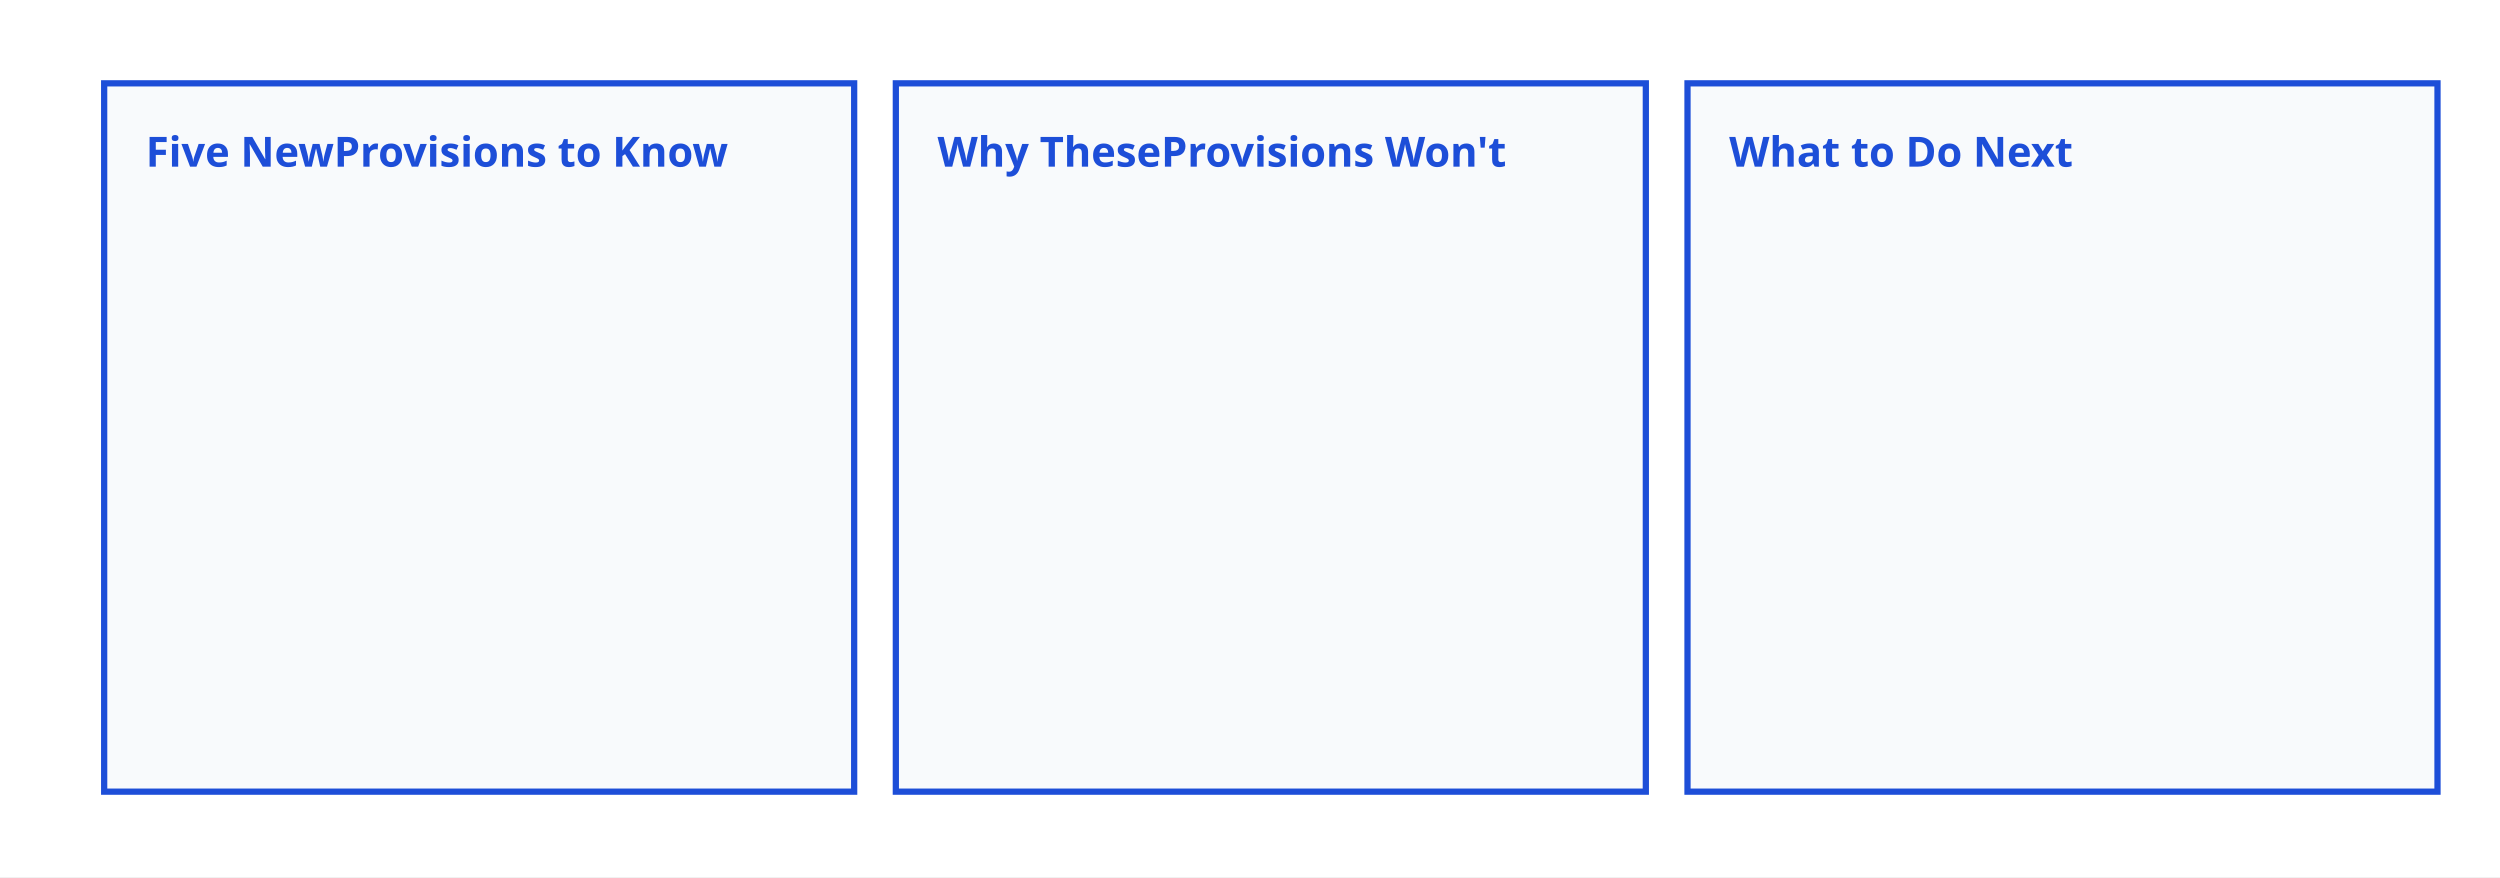
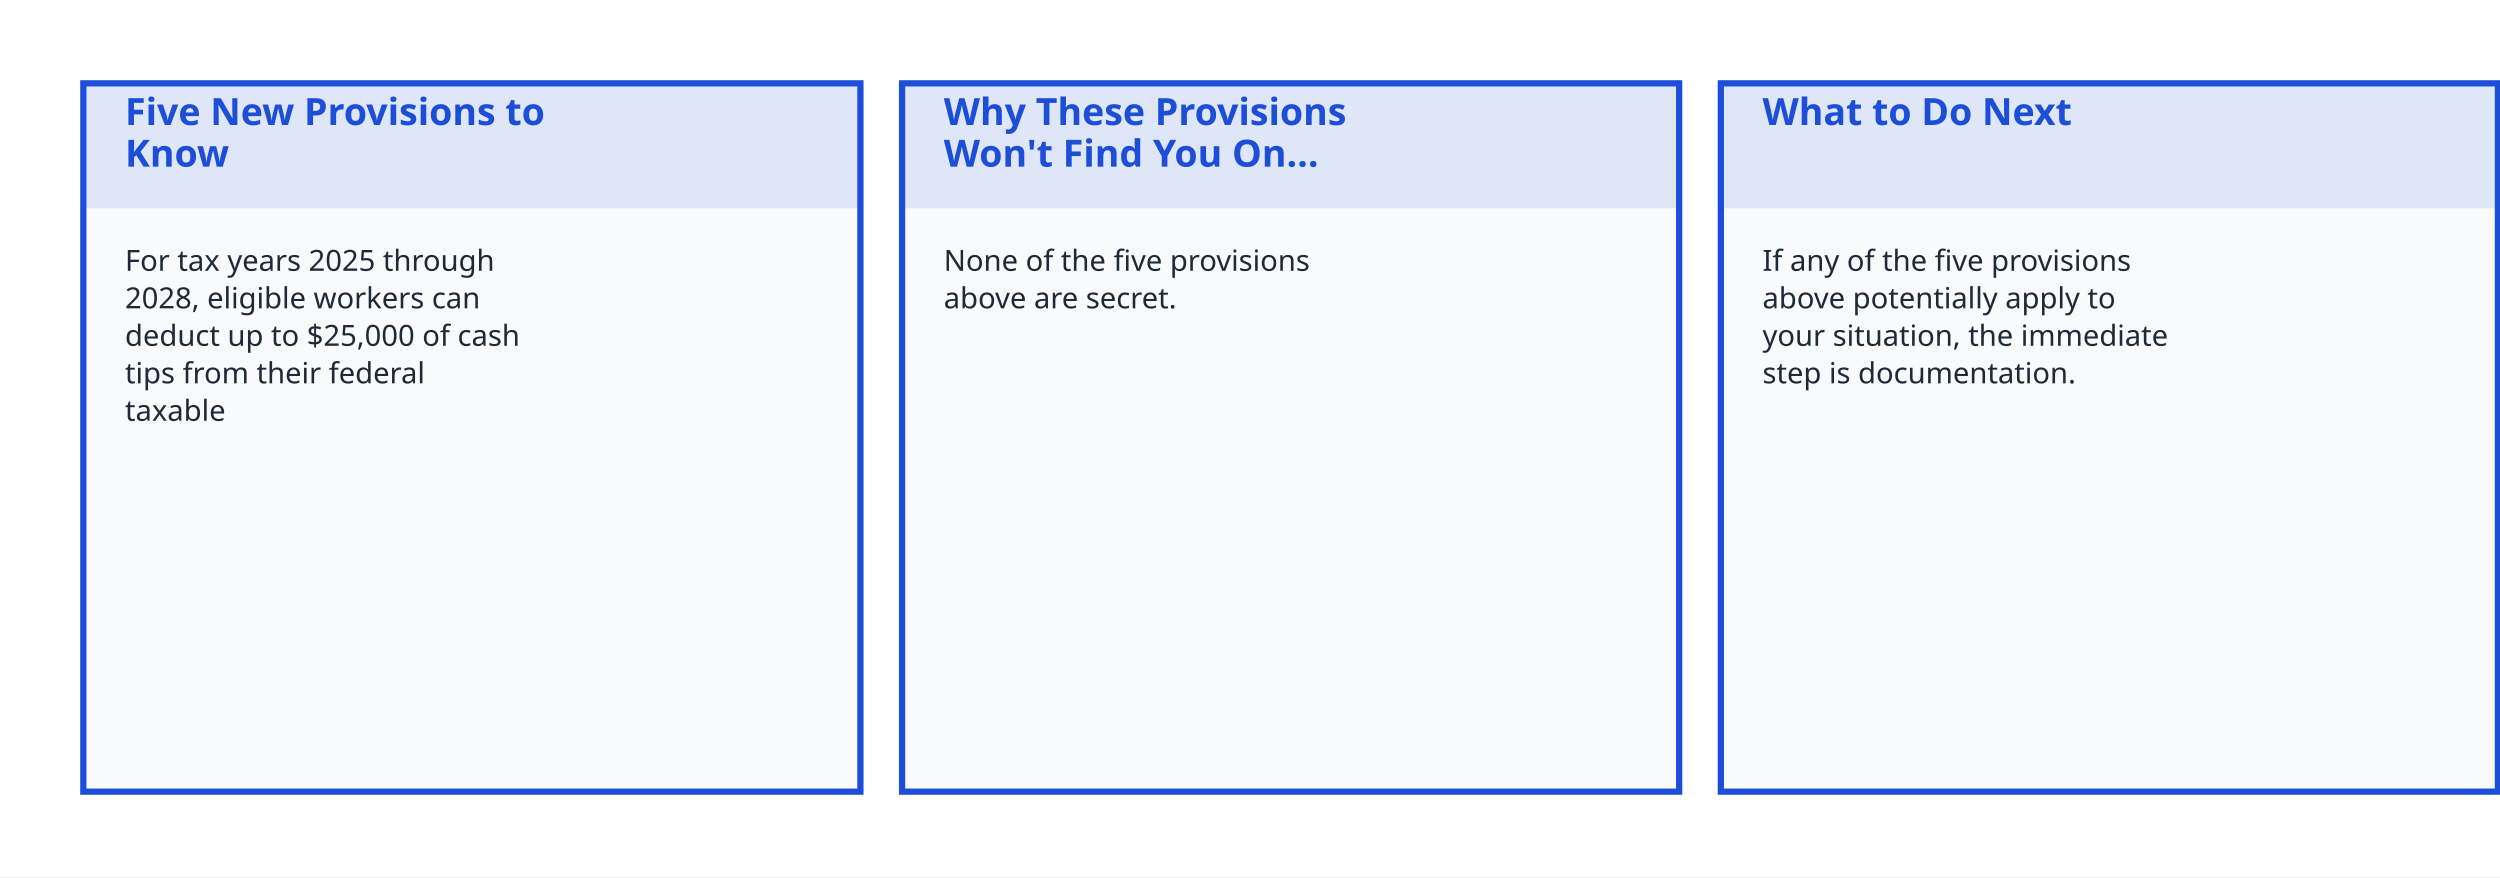
<svg xmlns="http://www.w3.org/2000/svg" width="1200" height="421" viewBox="0 0 1200 421">
  <rect x="0" y="0" width="1200" height="421" fill="#FFFFFF" />
-   <rect x="50" y="40" width="360" height="340" fill="#F8FAFC" stroke="#1D4ED8" stroke-width="3" rx="0" opacity="1.0" />
-   <rect x="430" y="40" width="360" height="340" fill="#F8FAFC" stroke="#1D4ED8" stroke-width="3" rx="0" opacity="1.0" />
-   <rect x="810" y="40" width="360" height="340" fill="#F8FAFC" stroke="#1D4ED8" stroke-width="3" rx="0" opacity="1.0" />
-   <text x="70" y="80" text-anchor="start" font-family="sans-serif" font-size="20" fill="#1D4ED8" font-weight="700">Five New
- Provisions to Know</text>
-   <text x="450" y="80" text-anchor="start" font-family="sans-serif" font-size="20" fill="#1D4ED8" font-weight="700">Why These
- Provisions Won't</text>
-   <text x="830" y="80" text-anchor="start" font-family="sans-serif" font-size="20" fill="#1D4ED8" font-weight="700">What to Do Next</text>
+   <rect x="40" y="40" width="373" height="340" fill="#F8FAFC" stroke="#1D4ED8" stroke-width="3" rx="0" opacity="1.0" />
+   <rect x="40" y="40" width="373" height="60" fill="#1D4ED8" stroke="none" stroke-width="1" rx="0" opacity="0.12" />
+   <text x="60" y="60" text-anchor="start" font-family="sans-serif" font-size="18" fill="#1D4ED8" font-weight="700">Five New Provisions to</text>
+   <text x="60" y="80" text-anchor="start" font-family="sans-serif" font-size="18" fill="#1D4ED8" font-weight="700">Know</text>
+   <rect x="433" y="40" width="373" height="340" fill="#F8FAFC" stroke="#1D4ED8" stroke-width="3" rx="0" opacity="1.0" />
+   <rect x="433" y="40" width="373" height="60" fill="#1D4ED8" stroke="none" stroke-width="1" rx="0" opacity="0.12" />
+   <text x="453" y="60" text-anchor="start" font-family="sans-serif" font-size="18" fill="#1D4ED8" font-weight="700">Why These Provisions</text>
+   <text x="453" y="80" text-anchor="start" font-family="sans-serif" font-size="18" fill="#1D4ED8" font-weight="700">Won't Find You On…</text>
+   <rect x="826" y="40" width="373" height="340" fill="#F8FAFC" stroke="#1D4ED8" stroke-width="3" rx="0" opacity="1.0" />
+   <rect x="826" y="40" width="373" height="60" fill="#1D4ED8" stroke="none" stroke-width="1" rx="0" opacity="0.12" />
+   <text x="846" y="60" text-anchor="start" font-family="sans-serif" font-size="18" fill="#1D4ED8" font-weight="700">What to Do Next</text>
+   <text x="60" y="130" text-anchor="start" font-family="sans-serif" font-size="14" fill="#1F2937" font-weight="400">For tax years 2025 through</text>
+   <text x="60" y="148" text-anchor="start" font-family="sans-serif" font-size="14" fill="#1F2937" font-weight="400">2028, eligible workers can</text>
+   <text x="60" y="166" text-anchor="start" font-family="sans-serif" font-size="14" fill="#1F2937" font-weight="400">deduct up to $25,000 of cash</text>
+   <text x="60" y="184" text-anchor="start" font-family="sans-serif" font-size="14" fill="#1F2937" font-weight="400">tips from their federal</text>
+   <text x="60" y="202" text-anchor="start" font-family="sans-serif" font-size="14" fill="#1F2937" font-weight="400">taxable</text>
+   <text x="453" y="130" text-anchor="start" font-family="sans-serif" font-size="14" fill="#1F2937" font-weight="400">None of the five provisions</text>
+   <text x="453" y="148" text-anchor="start" font-family="sans-serif" font-size="14" fill="#1F2937" font-weight="400">above are secret.</text>
+   <text x="846" y="130" text-anchor="start" font-family="sans-serif" font-size="14" fill="#1F2937" font-weight="400">If any of the five provisions</text>
+   <text x="846" y="148" text-anchor="start" font-family="sans-serif" font-size="14" fill="#1F2937" font-weight="400">above potentially apply to</text>
+   <text x="846" y="166" text-anchor="start" font-family="sans-serif" font-size="14" fill="#1F2937" font-weight="400">your situation, the immediate</text>
+   <text x="846" y="184" text-anchor="start" font-family="sans-serif" font-size="14" fill="#1F2937" font-weight="400">step is documentation.</text>
</svg>
